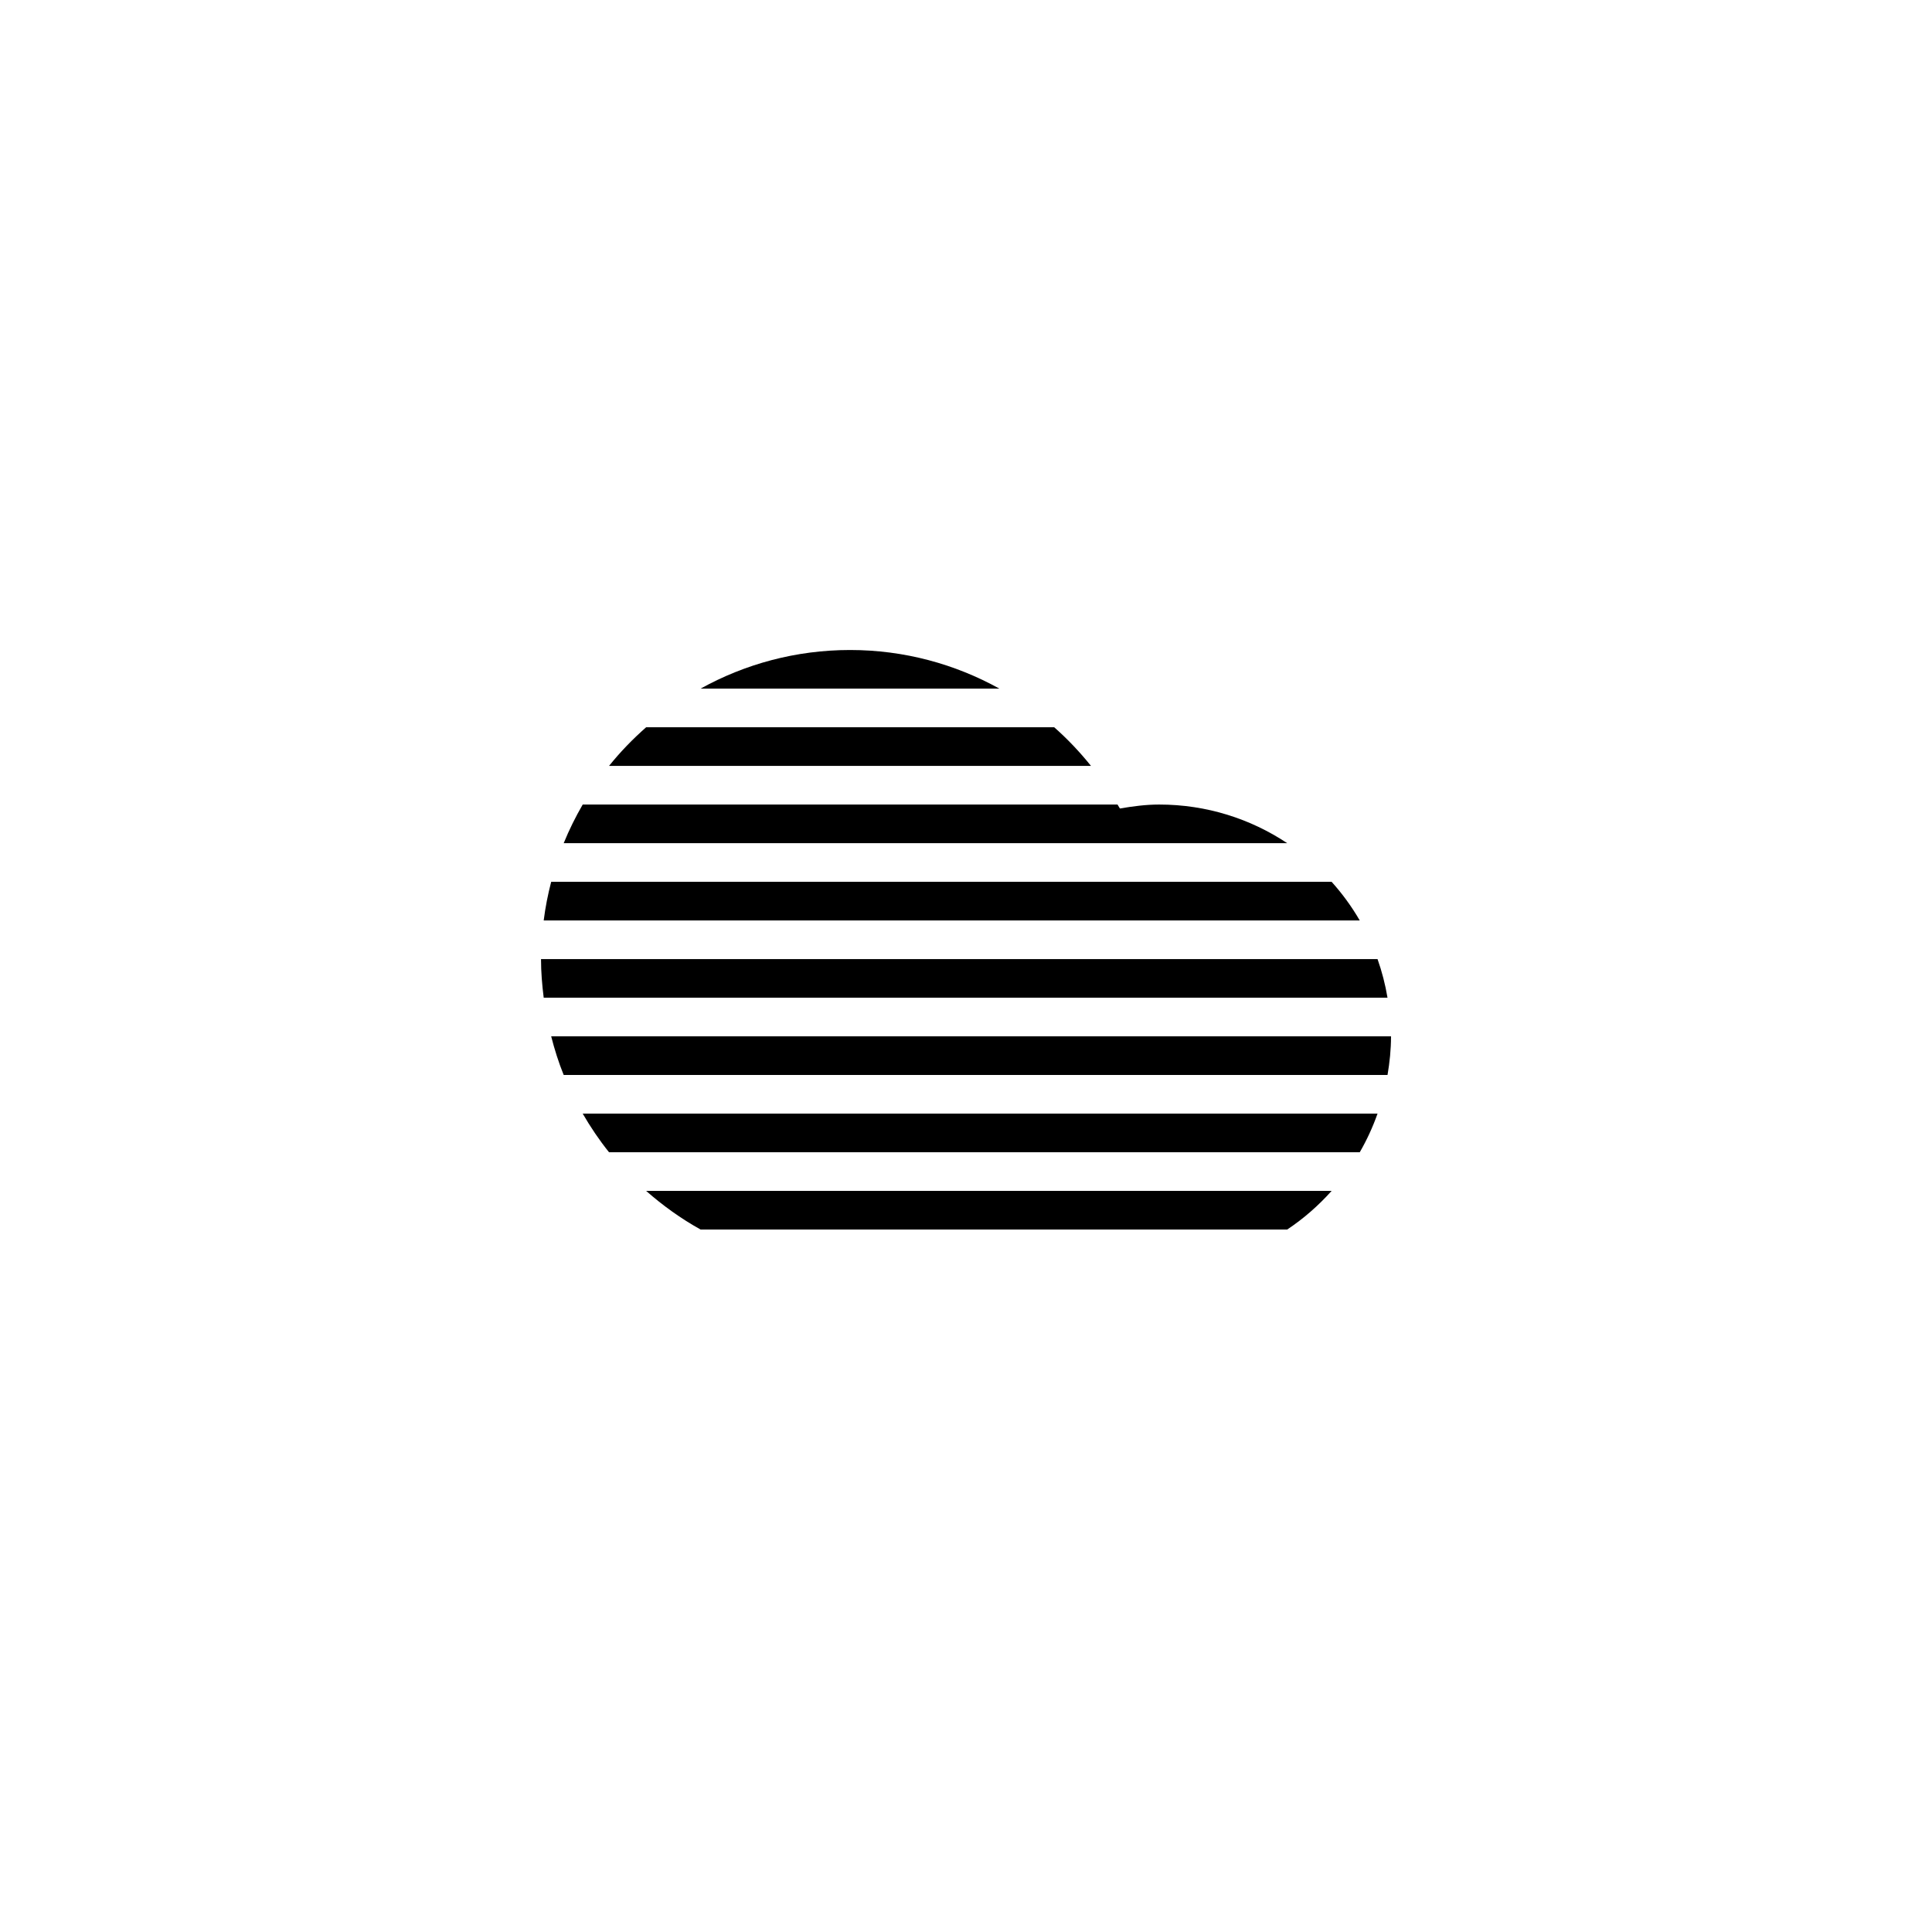
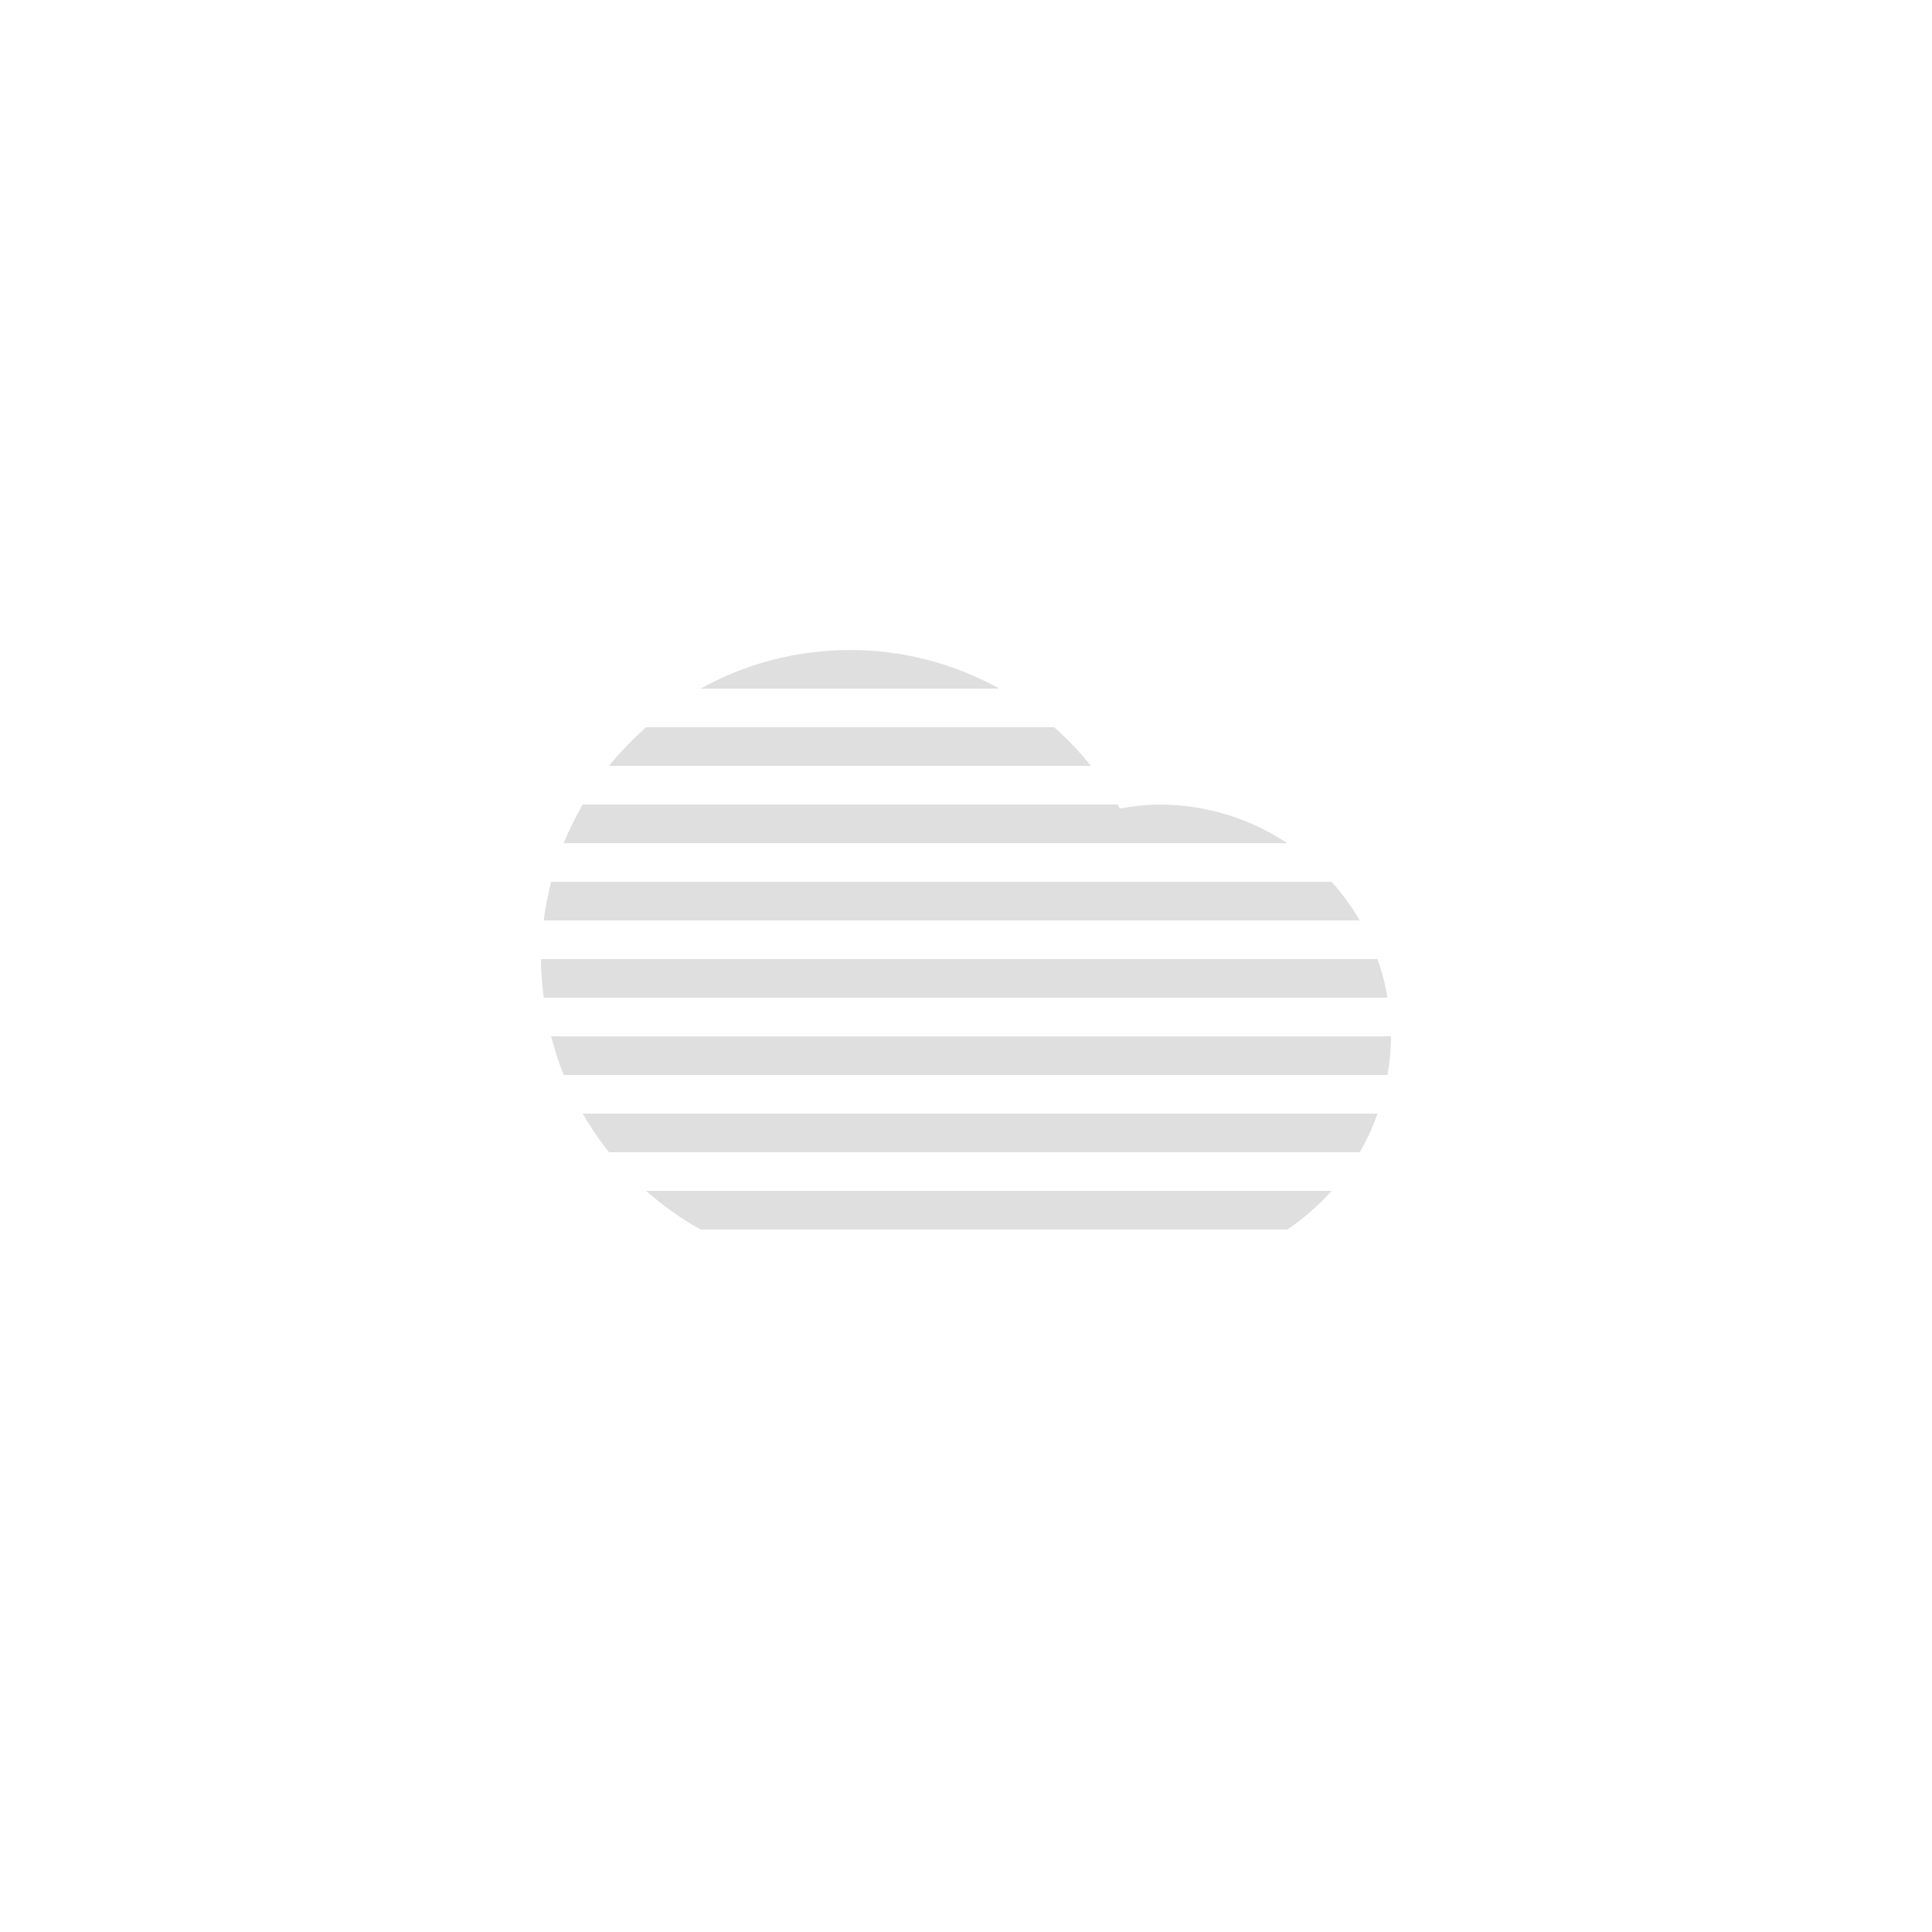
- <svg xmlns="http://www.w3.org/2000/svg" version="1.1" id="Layer_1" x="0px" y="0px" width="100px" height="100px" viewBox="0 0 100 100" enable-background="new 0 0 100 100" xml:space="preserve">
+ <svg xmlns="http://www.w3.org/2000/svg" version="1.1" id="Layer_1" x="0px" y="0px" fill="#dfdfdf" width="100px" height="100px" viewBox="0 0 100 100" enable-background="new 0 0 100 100" xml:space="preserve">
  <path fill-rule="evenodd" clip-rule="evenodd" d="M29.177,55.641c-0.262-0.646-0.473-1.315-0.648-2h43.47  c0,0.684-0.07,1.348-0.181,2H29.177z M36.263,35.643c2.294-1.271,4.93-1.999,7.738-1.999c2.806,0,5.436,0.73,7.727,1.999H36.263z   M28.142,47.642c0.085-0.682,0.218-1.347,0.387-1.999h40.396c0.551,0.613,1.039,1.281,1.455,1.999H28.142z M29.177,43.643  c0.281-0.693,0.613-1.359,0.984-2h27.682c0.04,0.068,0.084,0.135,0.123,0.205c0.664-0.114,1.338-0.205,2.033-0.205  c2.451,0,4.729,0.738,6.627,2H29.177z M31.524,39.643c0.58-0.723,1.225-1.388,1.92-2h21.122c0.69,0.61,1.326,1.28,1.903,2H31.524z   M71.817,51.641H28.142c-0.082-0.656-0.139-1.32-0.139-1.999h43.298C71.528,50.285,71.702,50.953,71.817,51.641z M71.301,57.641  c-0.247,0.699-0.555,1.367-0.921,2H31.524c-0.505-0.629-0.957-1.299-1.363-2H71.301z M33.444,61.641h35.48  c-0.68,0.758-1.447,1.434-2.299,1.999H36.263C35.247,63.078,34.309,62.4,33.444,61.641z" />
</svg>
